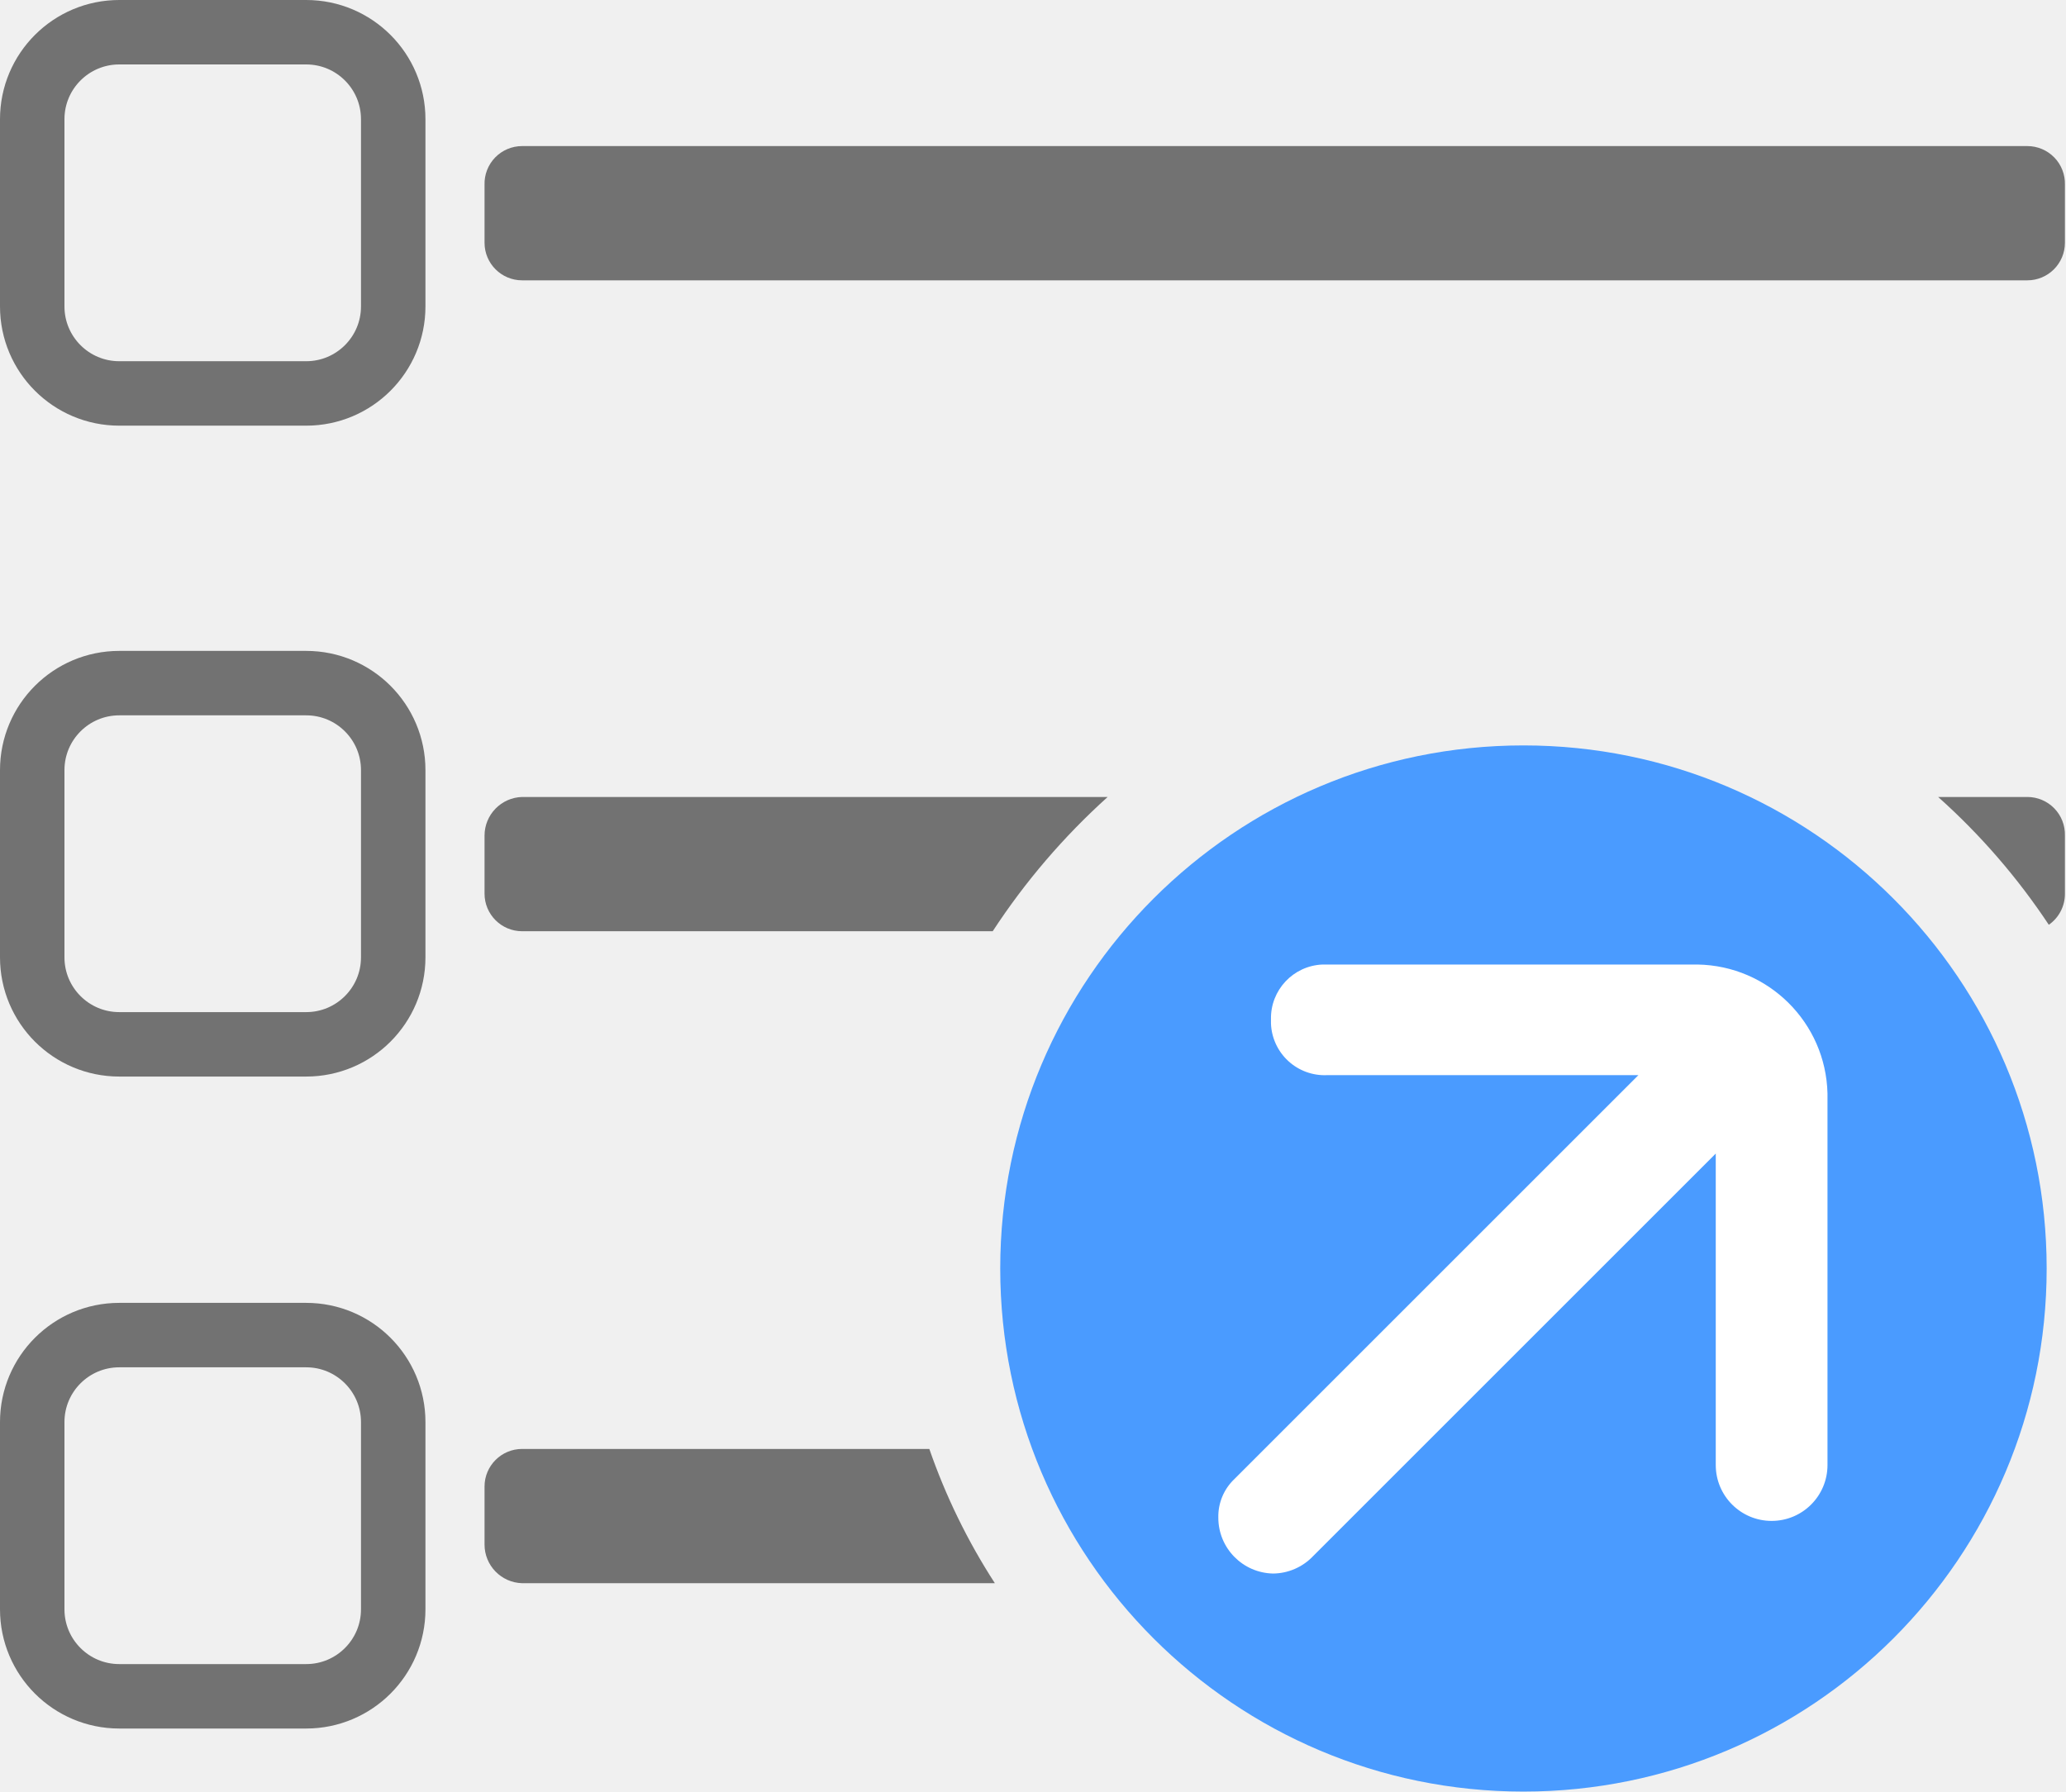
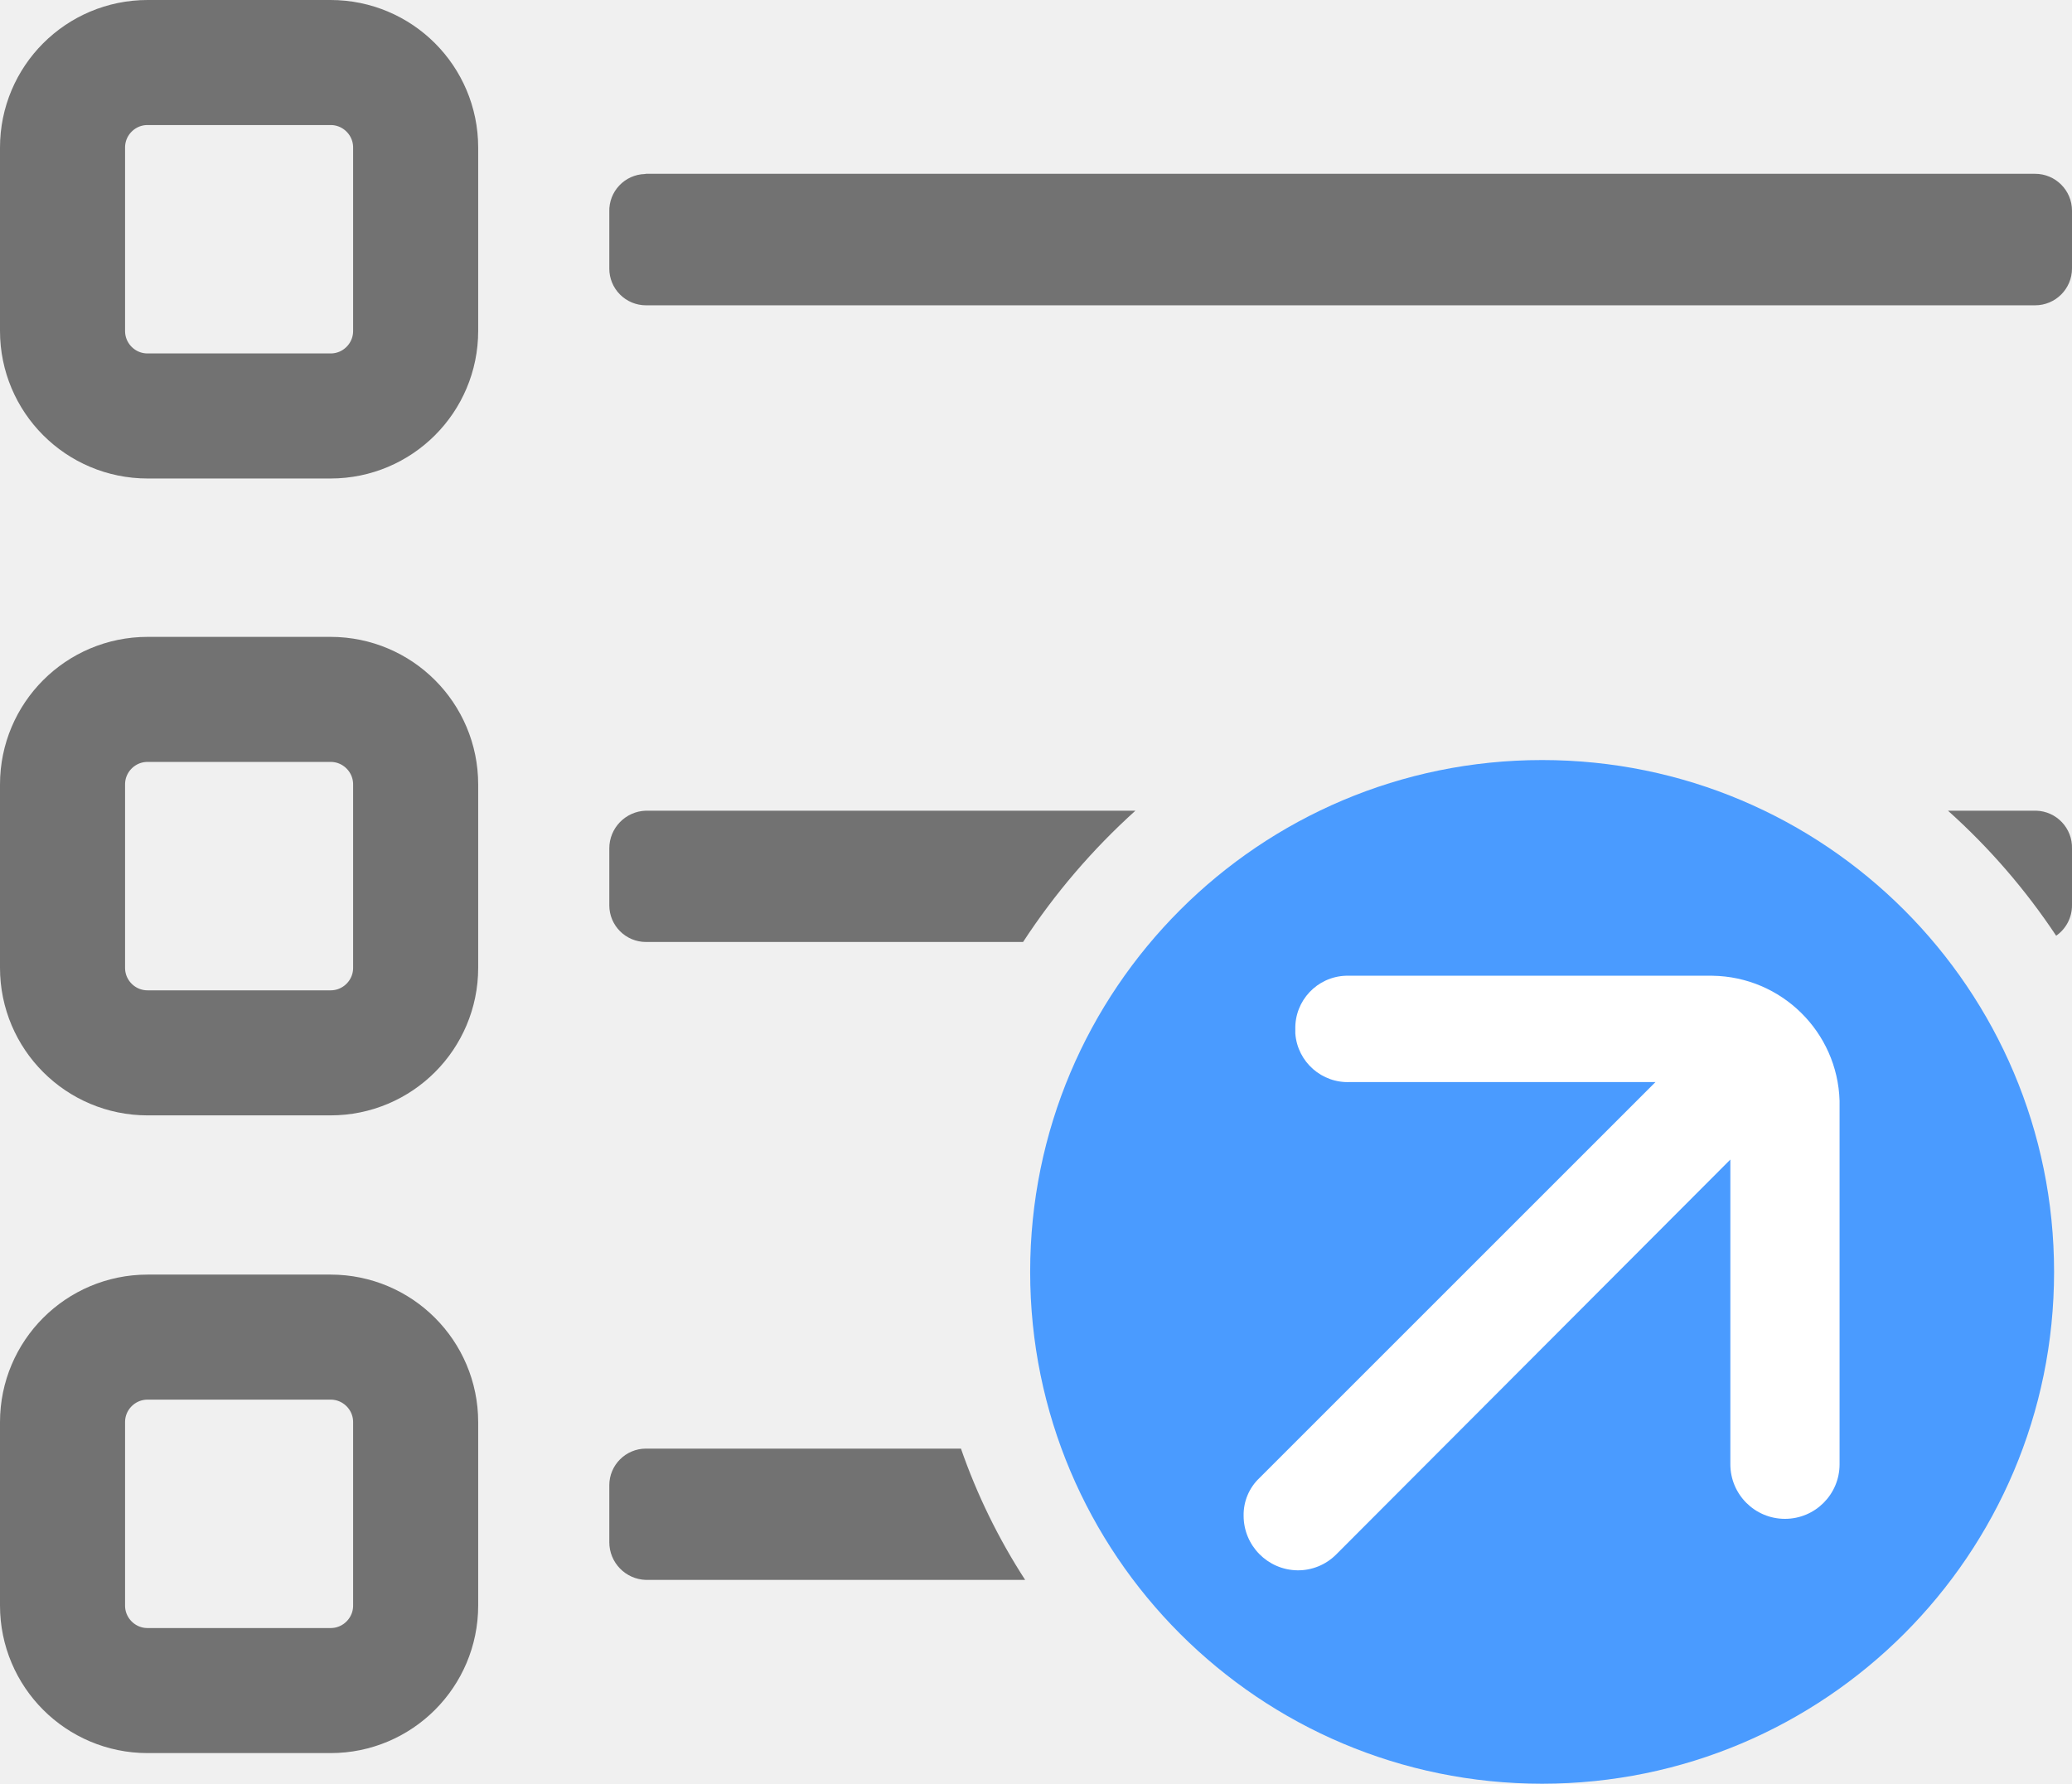
- <svg xmlns="http://www.w3.org/2000/svg" width="192.3" height="166.8" viewBox="0 0 192.3 166.8">
-   <path d="M53.6,18.1H193.7a3.5,3.5,0,0,1,3.5,3.6h0v5.4a3.5,3.5,0,0,1-3.5,3.5H53.6a3.5,3.5,0,0,1-3.5-3.5h0V21.7A3.5,3.5,0,0,1,53.6,18.1Z" transform="translate(-5 -4.5)" style="fill:#727272" />
-   <circle cx="141.8" cy="118.1" r="48.7" style="fill:#4a9bff" />
-   <path d="M91.5,139.4H53.6a3.5,3.5,0,0,0-3.5,3.5v5.4h0a3.6,3.6,0,0,0,3.5,3.6h44A57.9,57.9,0,0,1,91.5,139.4Z" transform="translate(-5 -4.5)" style="fill:#727272" />
-   <path d="M195.7,90.6a3.5,3.5,0,0,0,1.5-2.9V82.3a3.5,3.5,0,0,0-3.5-3.6h-8.3A61.6,61.6,0,0,1,195.7,90.6Z" transform="translate(-5 -4.5)" style="fill:#727272" />
-   <path d="M108.1,78.7H53.6a3.6,3.6,0,0,0-3.5,3.6v5.4h0a3.5,3.5,0,0,0,3.5,3.5H97.4A63.8,63.8,0,0,1,108.1,78.7Z" transform="translate(-5 -4.5)" style="fill:#727272" />
-   <path d="M123.5,151a5.2,5.2,0,0,1-5.1-5.2,4.8,4.8,0,0,1,1.5-3.6l37.6-37.6h-29a5,5,0,0,1-5.2-4.8v-.4a5,5,0,0,1,4.8-5.1H163a12.3,12.3,0,0,1,12.1,12v34.6a5.2,5.2,0,0,1-10.4,0v-29l-37.5,37.5A5.2,5.2,0,0,1,123.5,151Z" transform="translate(-5 -4.5)" style="fill:#fff" />
-   <rect x="3" y="3" width="33.6" height="33.63" rx="8.1" style="fill:none;stroke:#727272;stroke-miterlimit:10;stroke-width:6px" />
-   <rect x="3" y="63.6" width="33.6" height="33.63" rx="8.1" style="fill:none;stroke:#727272;stroke-miterlimit:10;stroke-width:6px" />
-   <rect x="3" y="124.3" width="33.6" height="33.63" rx="8.1" style="fill:none;stroke:#727272;stroke-miterlimit:10;stroke-width:6px" />
+ <svg xmlns="http://www.w3.org/2000/svg" width="99.4" height="85.59" viewBox="0 0 99.4 85.59">
+   <path d="M31.2,15.75H97.84a1.77,1.77,0,0,1,1.77,1.77v.05h0v2.72a1.77,1.77,0,0,1-1.77,1.77H31.2a1.76,1.76,0,0,1-1.76-1.77h0V17.57a1.76,1.76,0,0,1,1.71-1.81Z" transform="translate(-0.21 -7.41)" style="fill:#727272" />
+   <circle cx="73.98" cy="61.03" r="24.56" style="fill:#4a9bff" />
+   <path d="M46.31,76.92H31.2a1.76,1.76,0,0,0-1.76,1.76V81.4h0a1.81,1.81,0,0,0,1.76,1.82H49.39A29.19,29.19,0,0,1,46.31,76.92Z" transform="translate(-0.21 -7.41)" style="fill:#727272" />
+   <path d="M98.85,52.31a1.77,1.77,0,0,0,.76-1.46V48.13a1.77,1.77,0,0,0-1.72-1.82H93.66A31.27,31.27,0,0,1,98.85,52.31Z" transform="translate(-0.21 -7.41)" style="fill:#727272" />
+   <path d="M54.68,46.31H31.2a1.81,1.81,0,0,0-1.76,1.82v2.72h0a1.76,1.76,0,0,0,1.76,1.76H49.29A32.09,32.09,0,0,1,54.68,46.31Z" transform="translate(-0.21 -7.41)" style="fill:#727272" />
+   <path d="M62.45,82.76a2.62,2.62,0,0,1-2.58-2.62,2.43,2.43,0,0,1,.76-1.81l19-19H65A2.52,2.52,0,0,1,62.35,57h0v-.2a2.51,2.51,0,0,1,2.42-2.57H82.36a6.19,6.19,0,0,1,6.1,6V77.67a2.62,2.62,0,0,1-5.24,0V63.05L64.31,82A2.58,2.58,0,0,1,62.45,82.76Z" transform="translate(-0.21 -7.41)" style="fill:#fff" />
+   <rect x="3" y="3" width="16.94" height="16.96" rx="4.08" style="fill:none;stroke:#727272;stroke-miterlimit:10;stroke-width:6px" />
+   <rect x="3" y="33.56" width="16.94" height="16.96" rx="4.08" style="fill:none;stroke:#727272;stroke-miterlimit:10;stroke-width:6px" />
+   <rect x="3" y="64.16" width="16.94" height="16.96" rx="4.08" style="fill:none;stroke:#727272;stroke-miterlimit:10;stroke-width:6px" />
</svg>
